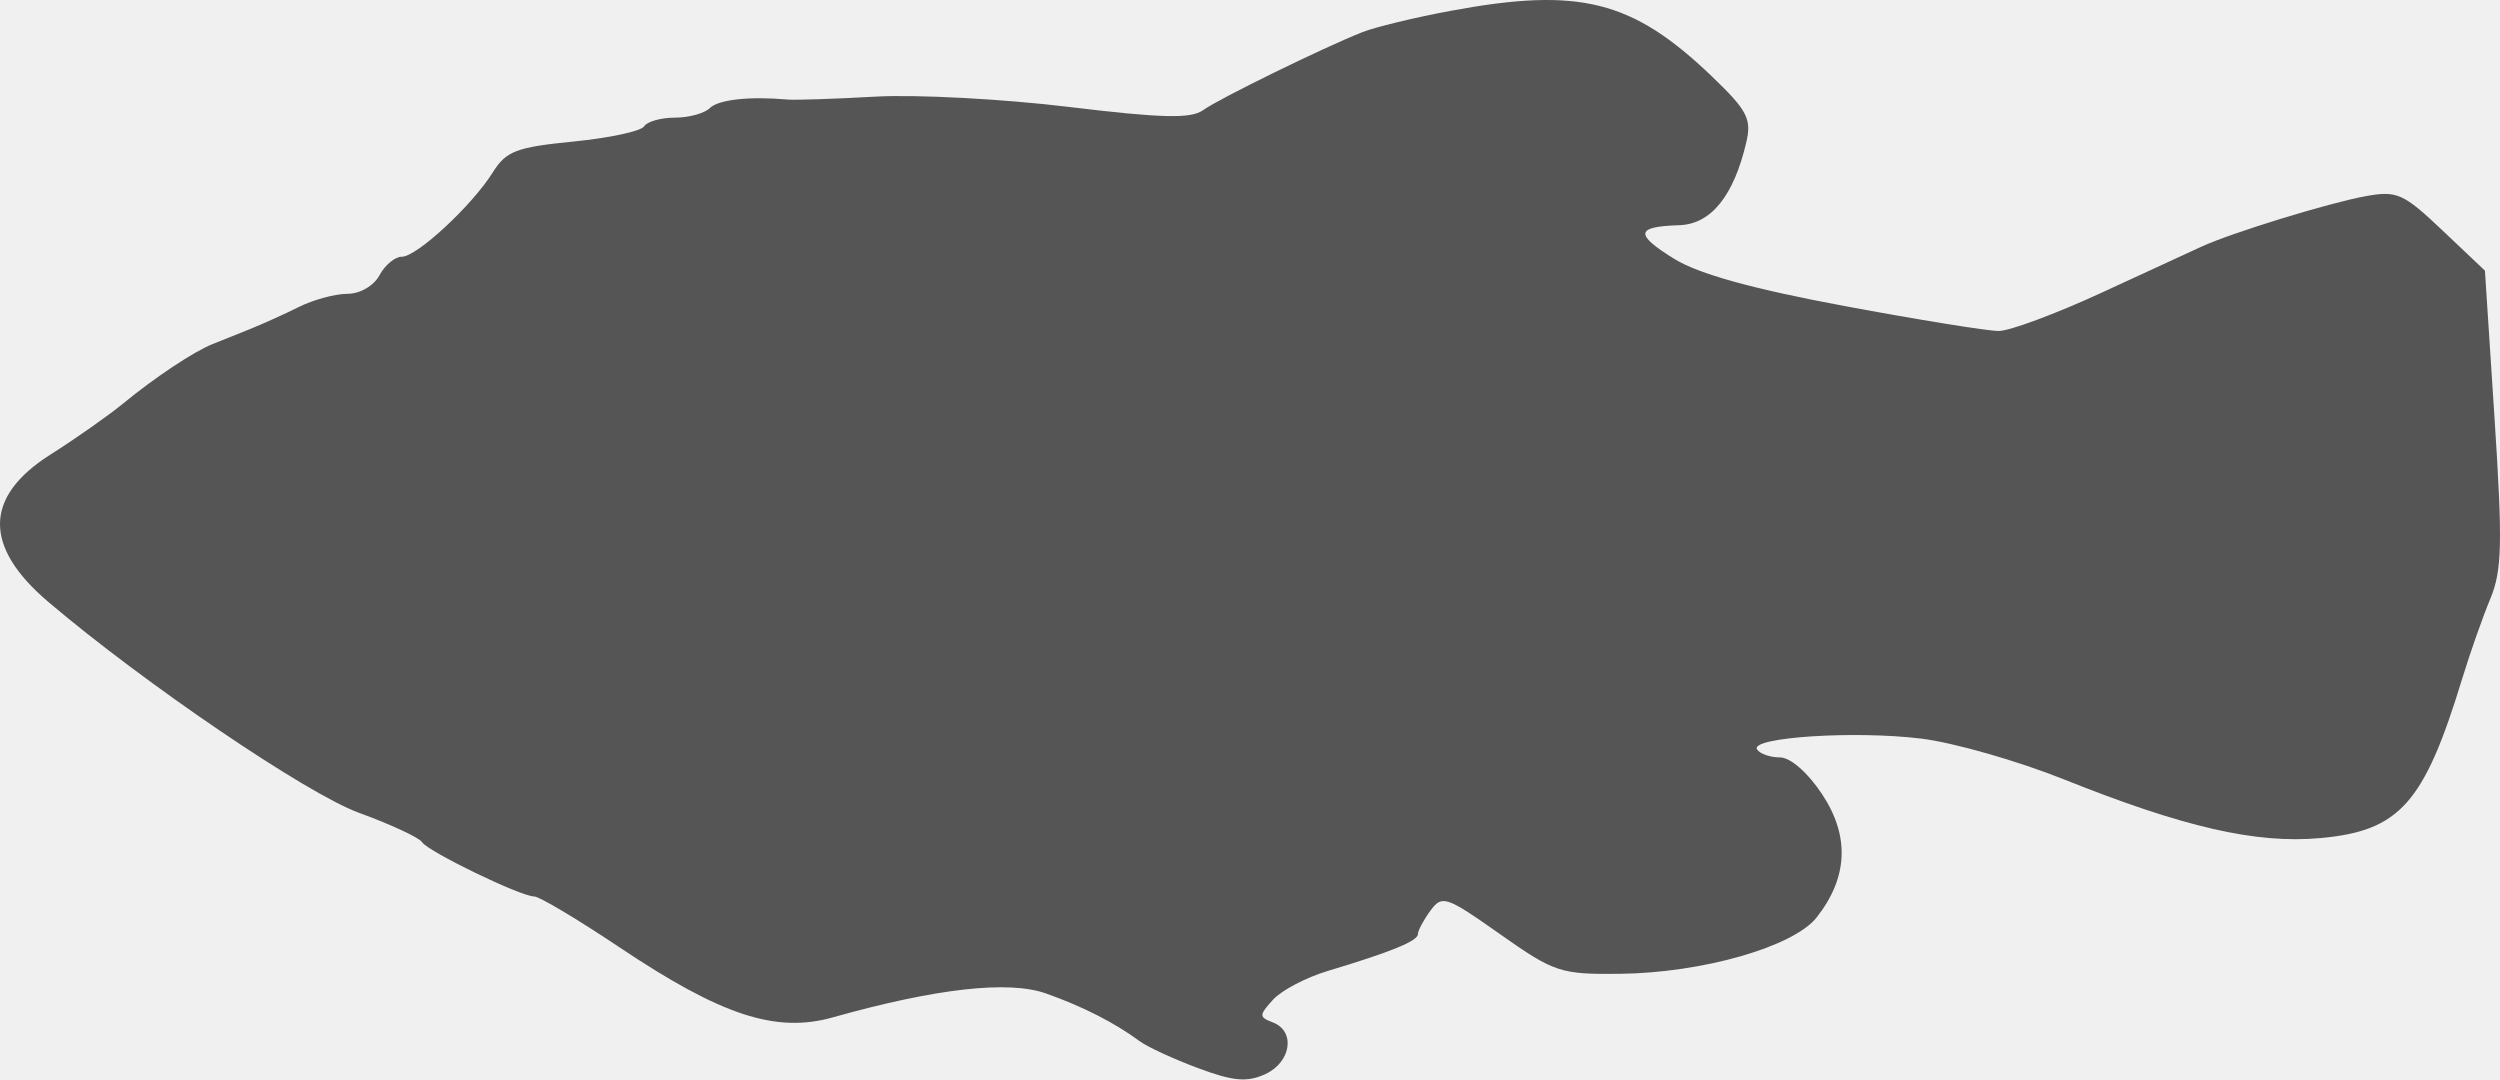
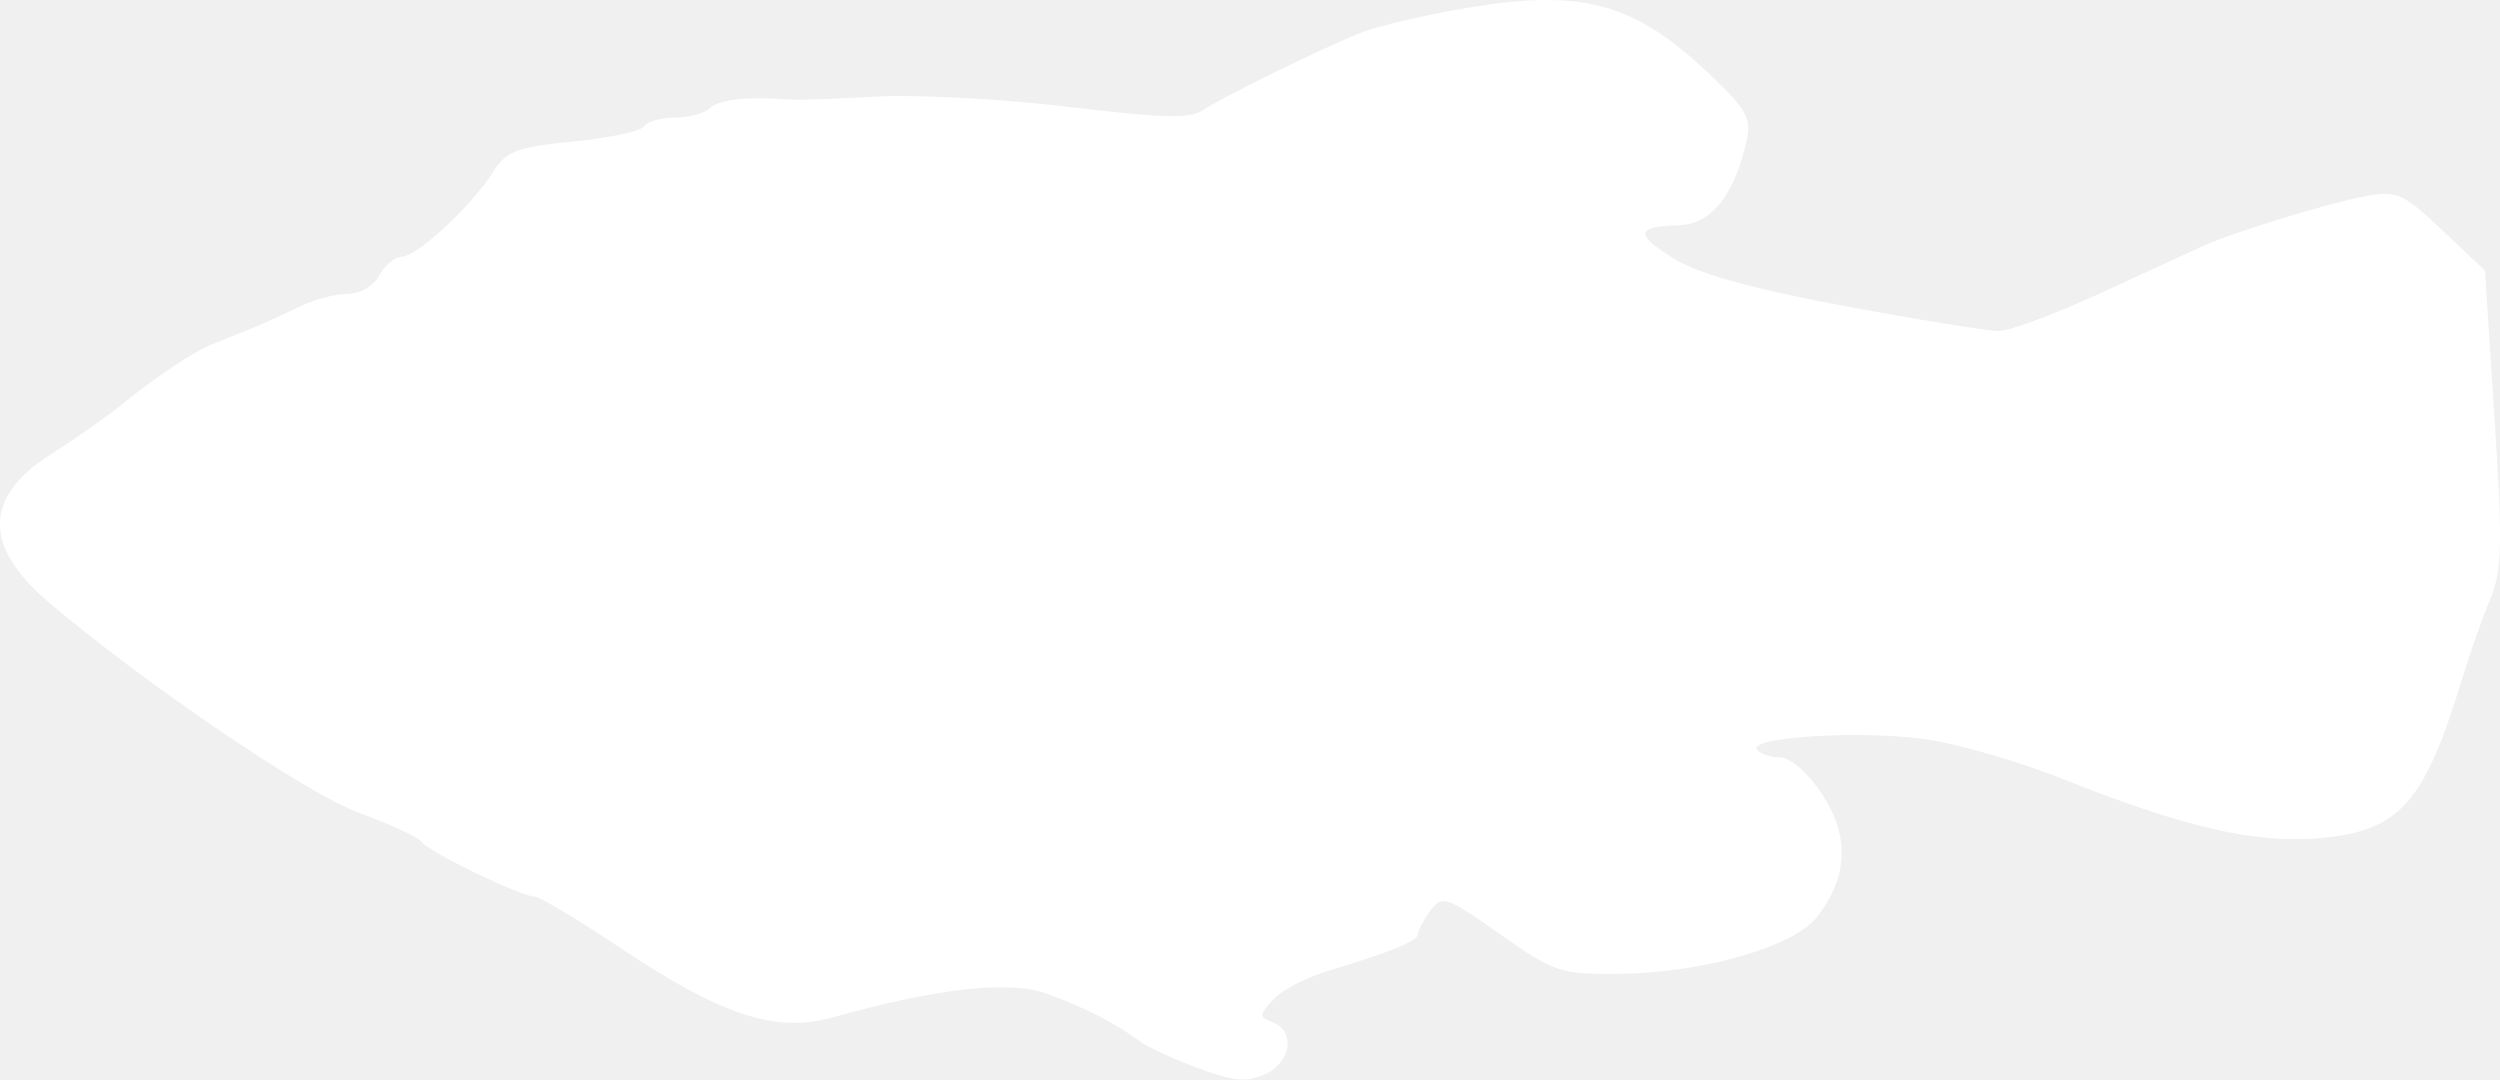
<svg xmlns="http://www.w3.org/2000/svg" width="269.642" height="116.422" viewBox="0 0 269.642 116.422" version="1.1" id="svg1">
  <defs id="defs1" />
-   <path d="m 156.427,1.175 c -3.85,0.717 -8.125,1.751 -9.5,2.298 -4.302,1.71 -15.422,7.157 -17.174,8.412 -1.309,0.938 -4.464,0.86 -14.504,-0.357 -7.056,-0.855 -16.428,-1.353 -20.826,-1.106 -4.398,0.247 -8.671,0.388 -9.496,0.314 -4.103,-0.367 -7.449,0.003 -8.373,0.927 -0.565,0.565 -2.26,1.027 -3.768,1.027 -1.508,0 -3.003,0.424 -3.323,0.942 -0.32,0.518 -3.751,1.254 -7.625,1.635 -6.134,0.605 -7.254,1.032 -8.676,3.309 -2.246,3.593 -8.197,9.114 -9.826,9.114 -0.736,0 -1.82,0.9 -2.409,2 -0.611,1.141 -2.094,2 -3.454,2 -1.311,0 -3.658,0.633 -5.215,1.407 -1.557,0.775 -3.956,1.859 -5.331,2.41 -1.375,0.551 -3.175,1.272 -4,1.603 -2.044,0.82 -6.223,3.598 -9.655,6.418 -1.565,1.286 -5.095,3.766 -7.845,5.51 -7.163,4.543 -7.236,9.918 -0.215,15.884 10.34,8.787 27.852,20.677 33.486,22.736 3.449,1.26 6.513,2.682 6.808,3.16 0.628,1.016 10.647,5.872 12.114,5.872 0.551,0 4.699,2.476 9.22,5.501 10.973,7.345 16.841,9.269 22.992,7.538 11.132,-3.131 18.933,-4.007 22.977,-2.581 3.947,1.393 7.46,3.183 10.118,5.155 0.825,0.612 3.651,1.916 6.279,2.897 3.798,1.418 5.287,1.553 7.25,0.659 2.804,-1.278 3.306,-4.635 0.835,-5.583 -1.513,-0.58 -1.511,-0.766 0.014,-2.452 0.908,-1.003 3.557,-2.395 5.886,-3.095 6.826,-2.048 9.736,-3.235 9.736,-3.969 0,-0.378 0.604,-1.514 1.343,-2.524 1.268,-1.734 1.688,-1.593 7.516,2.517 5.855,4.129 6.52,4.349 12.907,4.28 8.925,-0.098 18.75,-2.912 21.248,-6.087 3.383,-4.302 3.58,-8.759 0.588,-13.281 -1.554,-2.348 -3.419,-3.975 -4.557,-3.975 -1.06,0 -2.167,-0.389 -2.461,-0.863 -0.807,-1.307 10.559,-2.049 17.738,-1.159 3.487,0.432 10.374,2.4 15.303,4.372 12.984,5.195 20.776,6.982 27.702,6.354 8.573,-0.777 11.202,-3.731 15.314,-17.204 0.84,-2.75 2.2,-6.617 3.024,-8.592 1.272,-3.054 1.341,-5.977 0.46,-19.5 l -1.036,-15.908 -4.594,-4.352 c -4.218,-3.996 -4.897,-4.296 -8.295,-3.674 -4.002,0.733 -14.463,3.952 -17.7,5.447 -1.1,0.508 -5.982,2.759 -10.848,5.001 -4.867,2.243 -9.817,4.082 -11,4.087 -1.184,0.005 -8.677,-1.208 -16.652,-2.695 -9.922,-1.851 -15.714,-3.455 -18.344,-5.082 -4.304,-2.66 -4.185,-3.485 0.521,-3.632 3.44,-0.107 5.896,-3.146 7.254,-8.973 0.58,-2.491 0.084,-3.435 -3.728,-7.087 -8.582,-8.223 -14.282,-9.649 -28.203,-7.055" stroke="none" fill="#4f3437" fill-rule="evenodd" id="path1" style="fill:#555555;fill-opacity:1" />
+   <path d="m 156.427,1.175 c -3.85,0.717 -8.125,1.751 -9.5,2.298 -4.302,1.71 -15.422,7.157 -17.174,8.412 -1.309,0.938 -4.464,0.86 -14.504,-0.357 -7.056,-0.855 -16.428,-1.353 -20.826,-1.106 -4.398,0.247 -8.671,0.388 -9.496,0.314 -4.103,-0.367 -7.449,0.003 -8.373,0.927 -0.565,0.565 -2.26,1.027 -3.768,1.027 -1.508,0 -3.003,0.424 -3.323,0.942 -0.32,0.518 -3.751,1.254 -7.625,1.635 -6.134,0.605 -7.254,1.032 -8.676,3.309 -2.246,3.593 -8.197,9.114 -9.826,9.114 -0.736,0 -1.82,0.9 -2.409,2 -0.611,1.141 -2.094,2 -3.454,2 -1.311,0 -3.658,0.633 -5.215,1.407 -1.557,0.775 -3.956,1.859 -5.331,2.41 -1.375,0.551 -3.175,1.272 -4,1.603 -2.044,0.82 -6.223,3.598 -9.655,6.418 -1.565,1.286 -5.095,3.766 -7.845,5.51 -7.163,4.543 -7.236,9.918 -0.215,15.884 10.34,8.787 27.852,20.677 33.486,22.736 3.449,1.26 6.513,2.682 6.808,3.16 0.628,1.016 10.647,5.872 12.114,5.872 0.551,0 4.699,2.476 9.22,5.501 10.973,7.345 16.841,9.269 22.992,7.538 11.132,-3.131 18.933,-4.007 22.977,-2.581 3.947,1.393 7.46,3.183 10.118,5.155 0.825,0.612 3.651,1.916 6.279,2.897 3.798,1.418 5.287,1.553 7.25,0.659 2.804,-1.278 3.306,-4.635 0.835,-5.583 -1.513,-0.58 -1.511,-0.766 0.014,-2.452 0.908,-1.003 3.557,-2.395 5.886,-3.095 6.826,-2.048 9.736,-3.235 9.736,-3.969 0,-0.378 0.604,-1.514 1.343,-2.524 1.268,-1.734 1.688,-1.593 7.516,2.517 5.855,4.129 6.52,4.349 12.907,4.28 8.925,-0.098 18.75,-2.912 21.248,-6.087 3.383,-4.302 3.58,-8.759 0.588,-13.281 -1.554,-2.348 -3.419,-3.975 -4.557,-3.975 -1.06,0 -2.167,-0.389 -2.461,-0.863 -0.807,-1.307 10.559,-2.049 17.738,-1.159 3.487,0.432 10.374,2.4 15.303,4.372 12.984,5.195 20.776,6.982 27.702,6.354 8.573,-0.777 11.202,-3.731 15.314,-17.204 0.84,-2.75 2.2,-6.617 3.024,-8.592 1.272,-3.054 1.341,-5.977 0.46,-19.5 l -1.036,-15.908 -4.594,-4.352 c -4.218,-3.996 -4.897,-4.296 -8.295,-3.674 -4.002,0.733 -14.463,3.952 -17.7,5.447 -1.1,0.508 -5.982,2.759 -10.848,5.001 -4.867,2.243 -9.817,4.082 -11,4.087 -1.184,0.005 -8.677,-1.208 -16.652,-2.695 -9.922,-1.851 -15.714,-3.455 -18.344,-5.082 -4.304,-2.66 -4.185,-3.485 0.521,-3.632 3.44,-0.107 5.896,-3.146 7.254,-8.973 0.58,-2.491 0.084,-3.435 -3.728,-7.087 -8.582,-8.223 -14.282,-9.649 -28.203,-7.055" stroke="none" fill="#4f3437" fill-rule="evenodd" id="path1" style="fill:#ffffff;fill-opacity:1" />
</svg>
